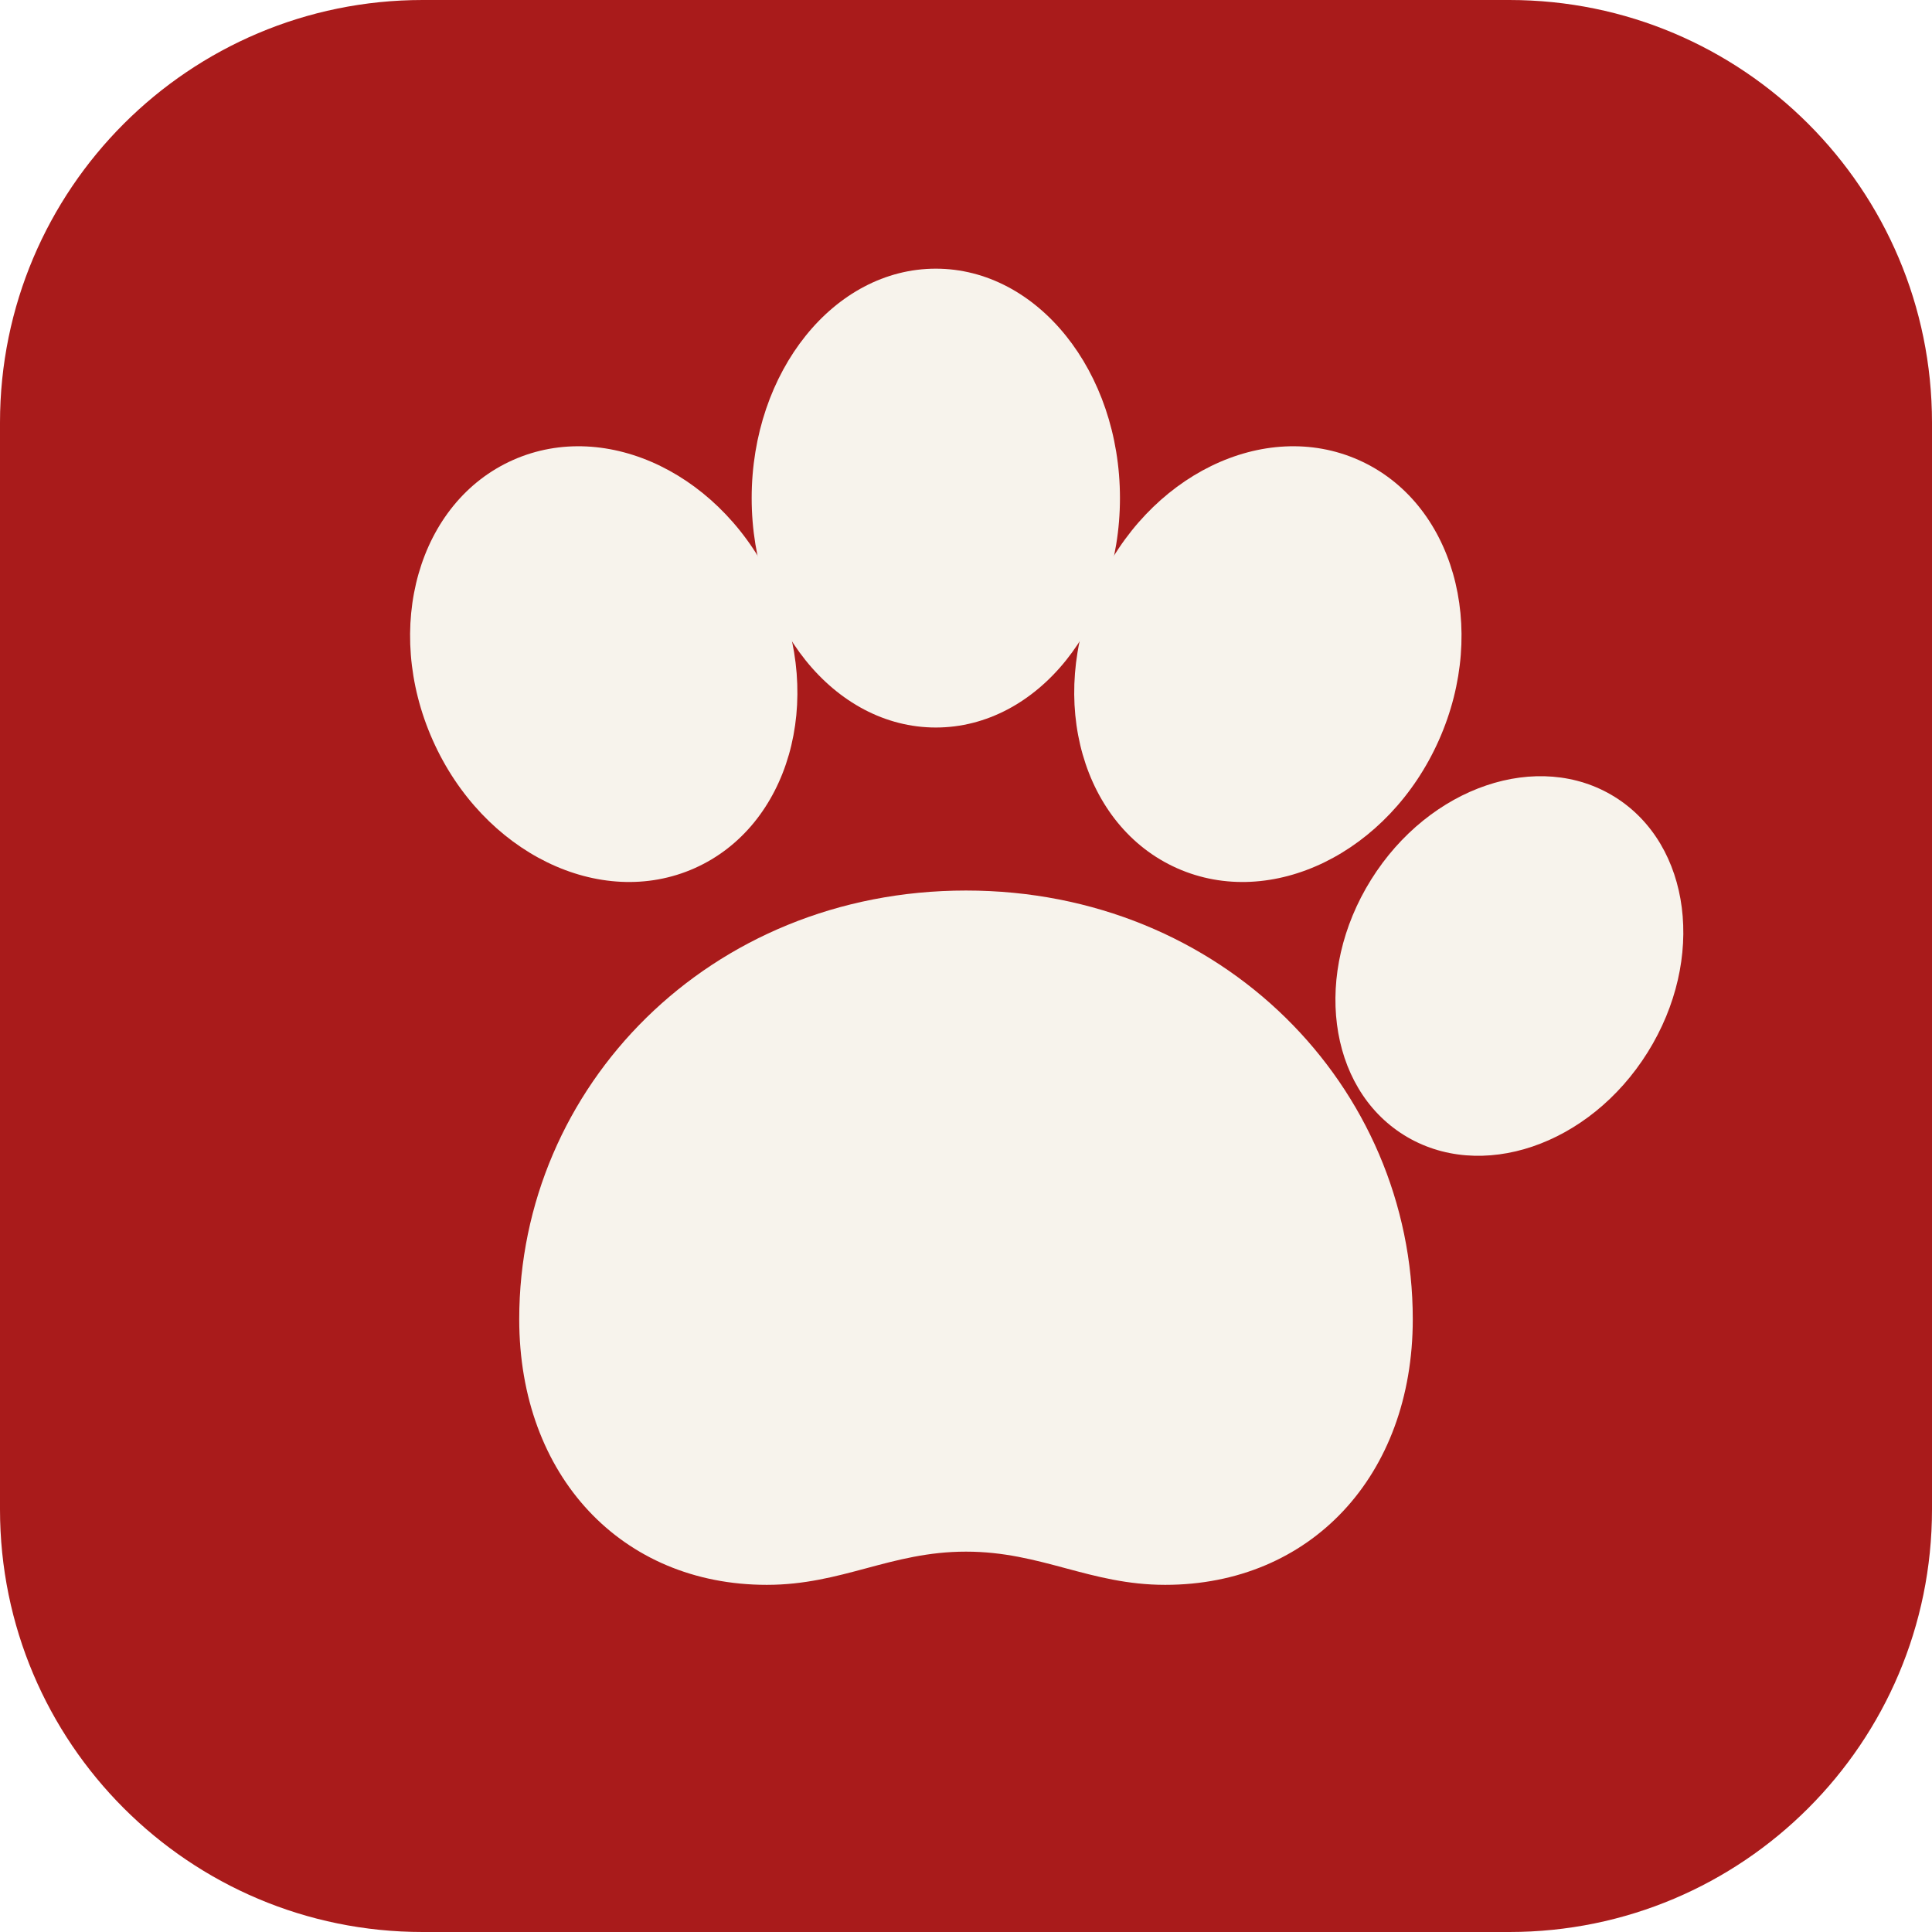
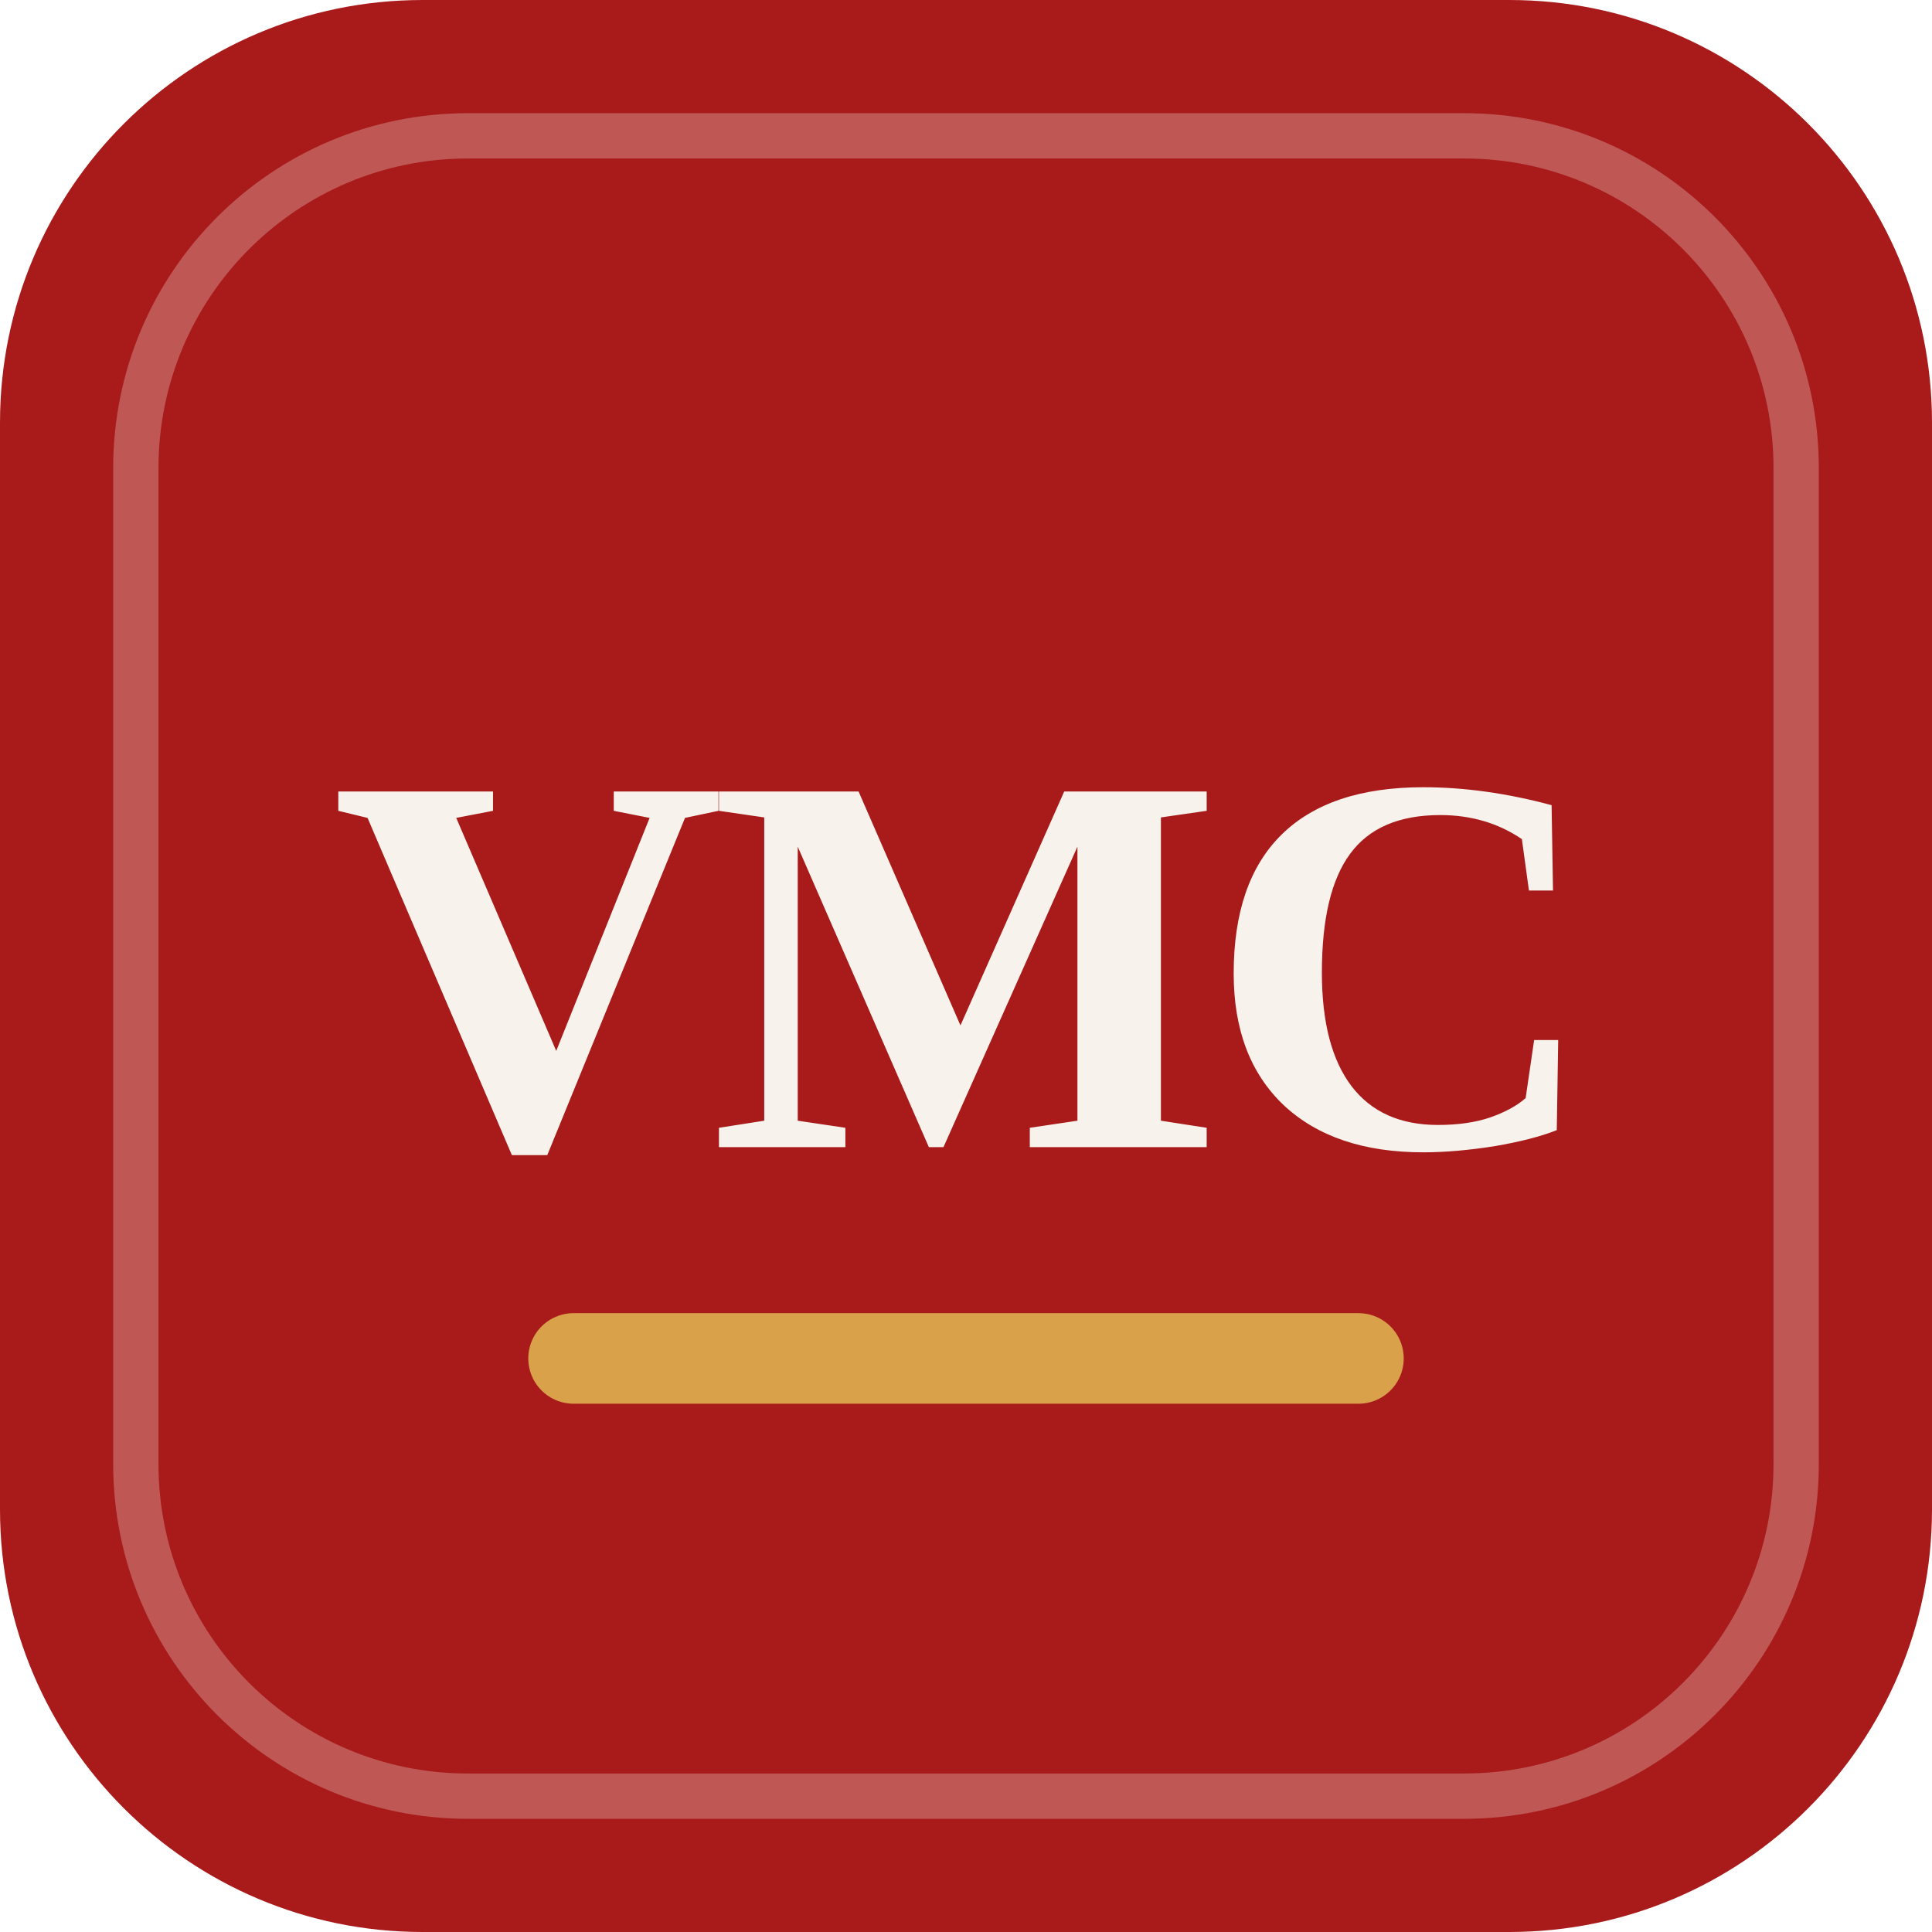
- <svg xmlns="http://www.w3.org/2000/svg" viewBox="0 0 64 64" role="img" aria-label="Veterinary Medical Center paw print icon">
+ <svg xmlns="http://www.w3.org/2000/svg" viewBox="0 0 64 64" role="img" aria-label="Veterinary Medical Center icon">
  <rect width="64" height="64" rx="14" fill="#A91B1B" />
-   <ellipse cx="20" cy="22" rx="6.2" ry="7.4" fill="#F7F3EC" transform="rotate(-24 20 22)" />
-   <ellipse cx="31" cy="16.5" rx="6.1" ry="7.6" fill="#F7F3EC" />
-   <ellipse cx="42" cy="22" rx="6.2" ry="7.4" fill="#F7F3EC" transform="rotate(24 42 22)" />
-   <ellipse cx="50" cy="32" rx="5.4" ry="6.6" fill="#F7F3EC" transform="rotate(32 50 32)" />
-   <path d="M17.2 43.7c0-7.7 6.3-14.2 14.8-14.2s14.8 6.5 14.8 14.2c0 5.2-3.4 8.8-8.2 8.8-2.5 0-4.1-1.1-6.6-1.1s-4.1 1.1-6.6 1.1c-4.8 0-8.2-3.6-8.2-8.8Z" fill="#F7F3EC" />
+   <rect x="4.5" y="4.5" width="55" height="55" rx="11" fill="none" stroke="#F7F3EC" stroke-opacity="0.28" stroke-width="1.5" />
+   <text x="32" y="38" fill="#F7F3EC" font-family="Georgia, 'Times New Roman', serif" font-size="18" font-weight="700" letter-spacing="-0.5" textLength="38" lengthAdjust="spacingAndGlyphs" text-anchor="middle">VMC</text>
+   <path d="M19 45h26" stroke="#D9A24A" stroke-width="3" stroke-linecap="round" />
</svg>
